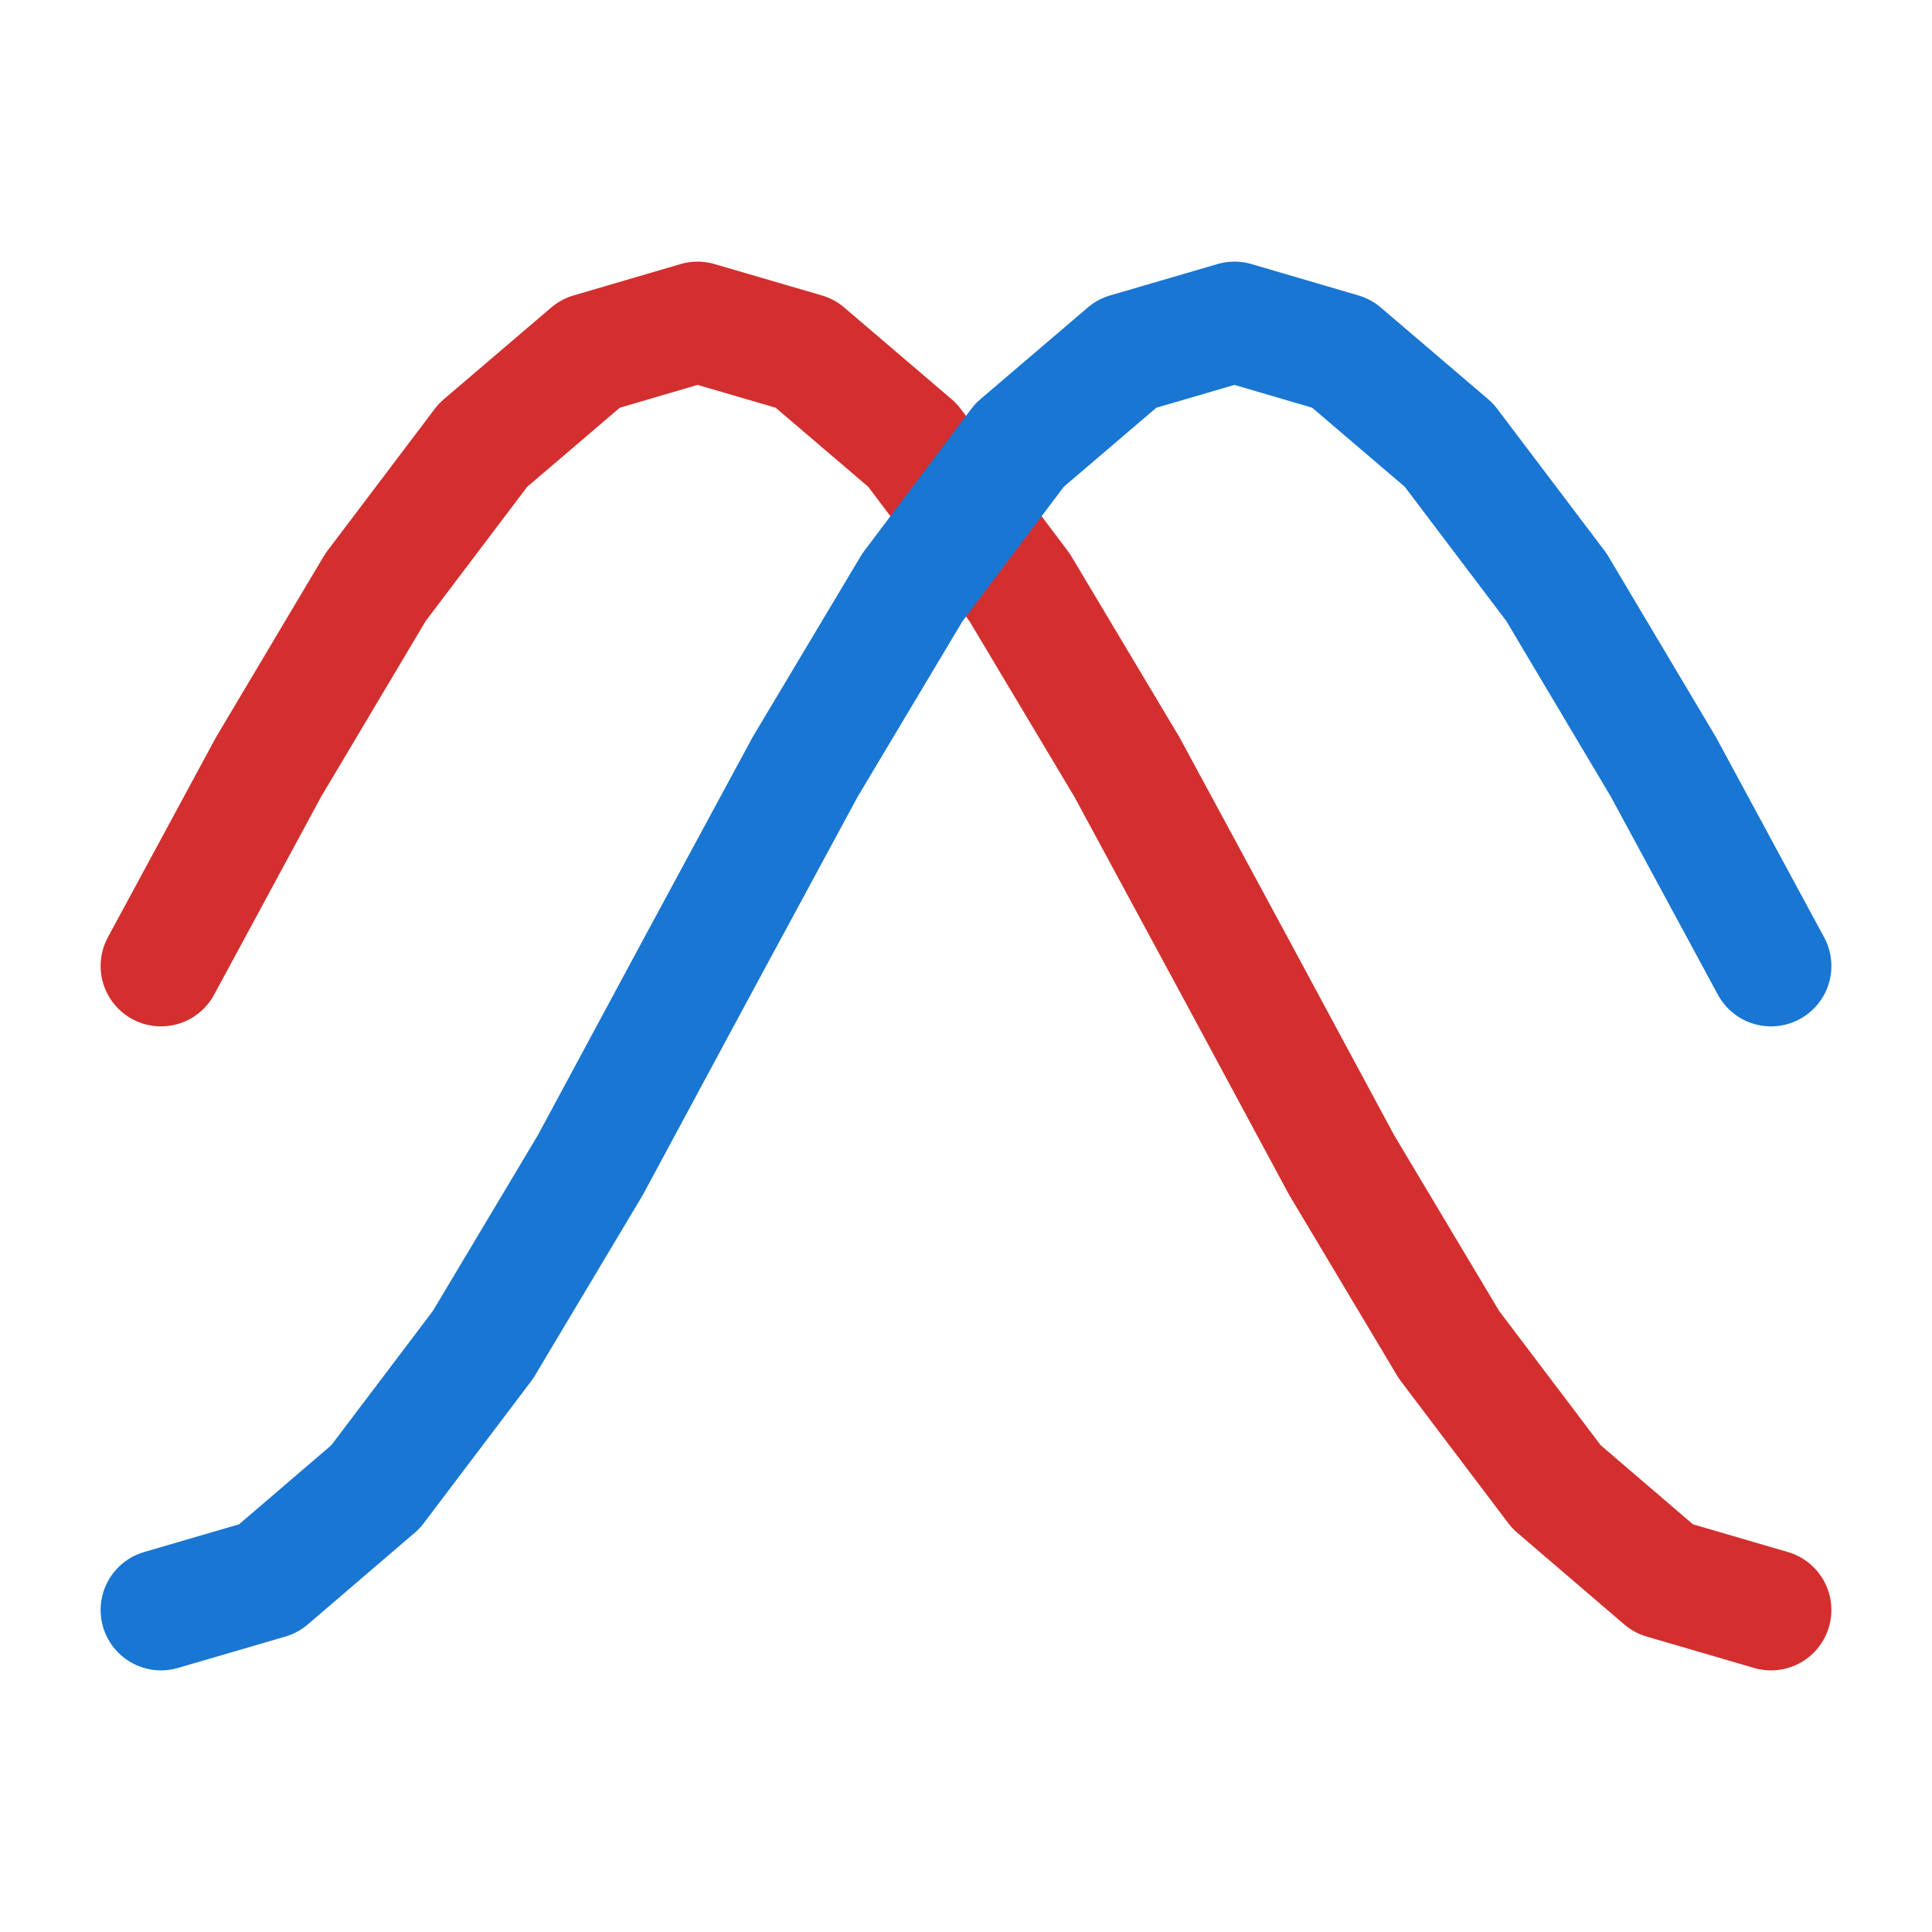
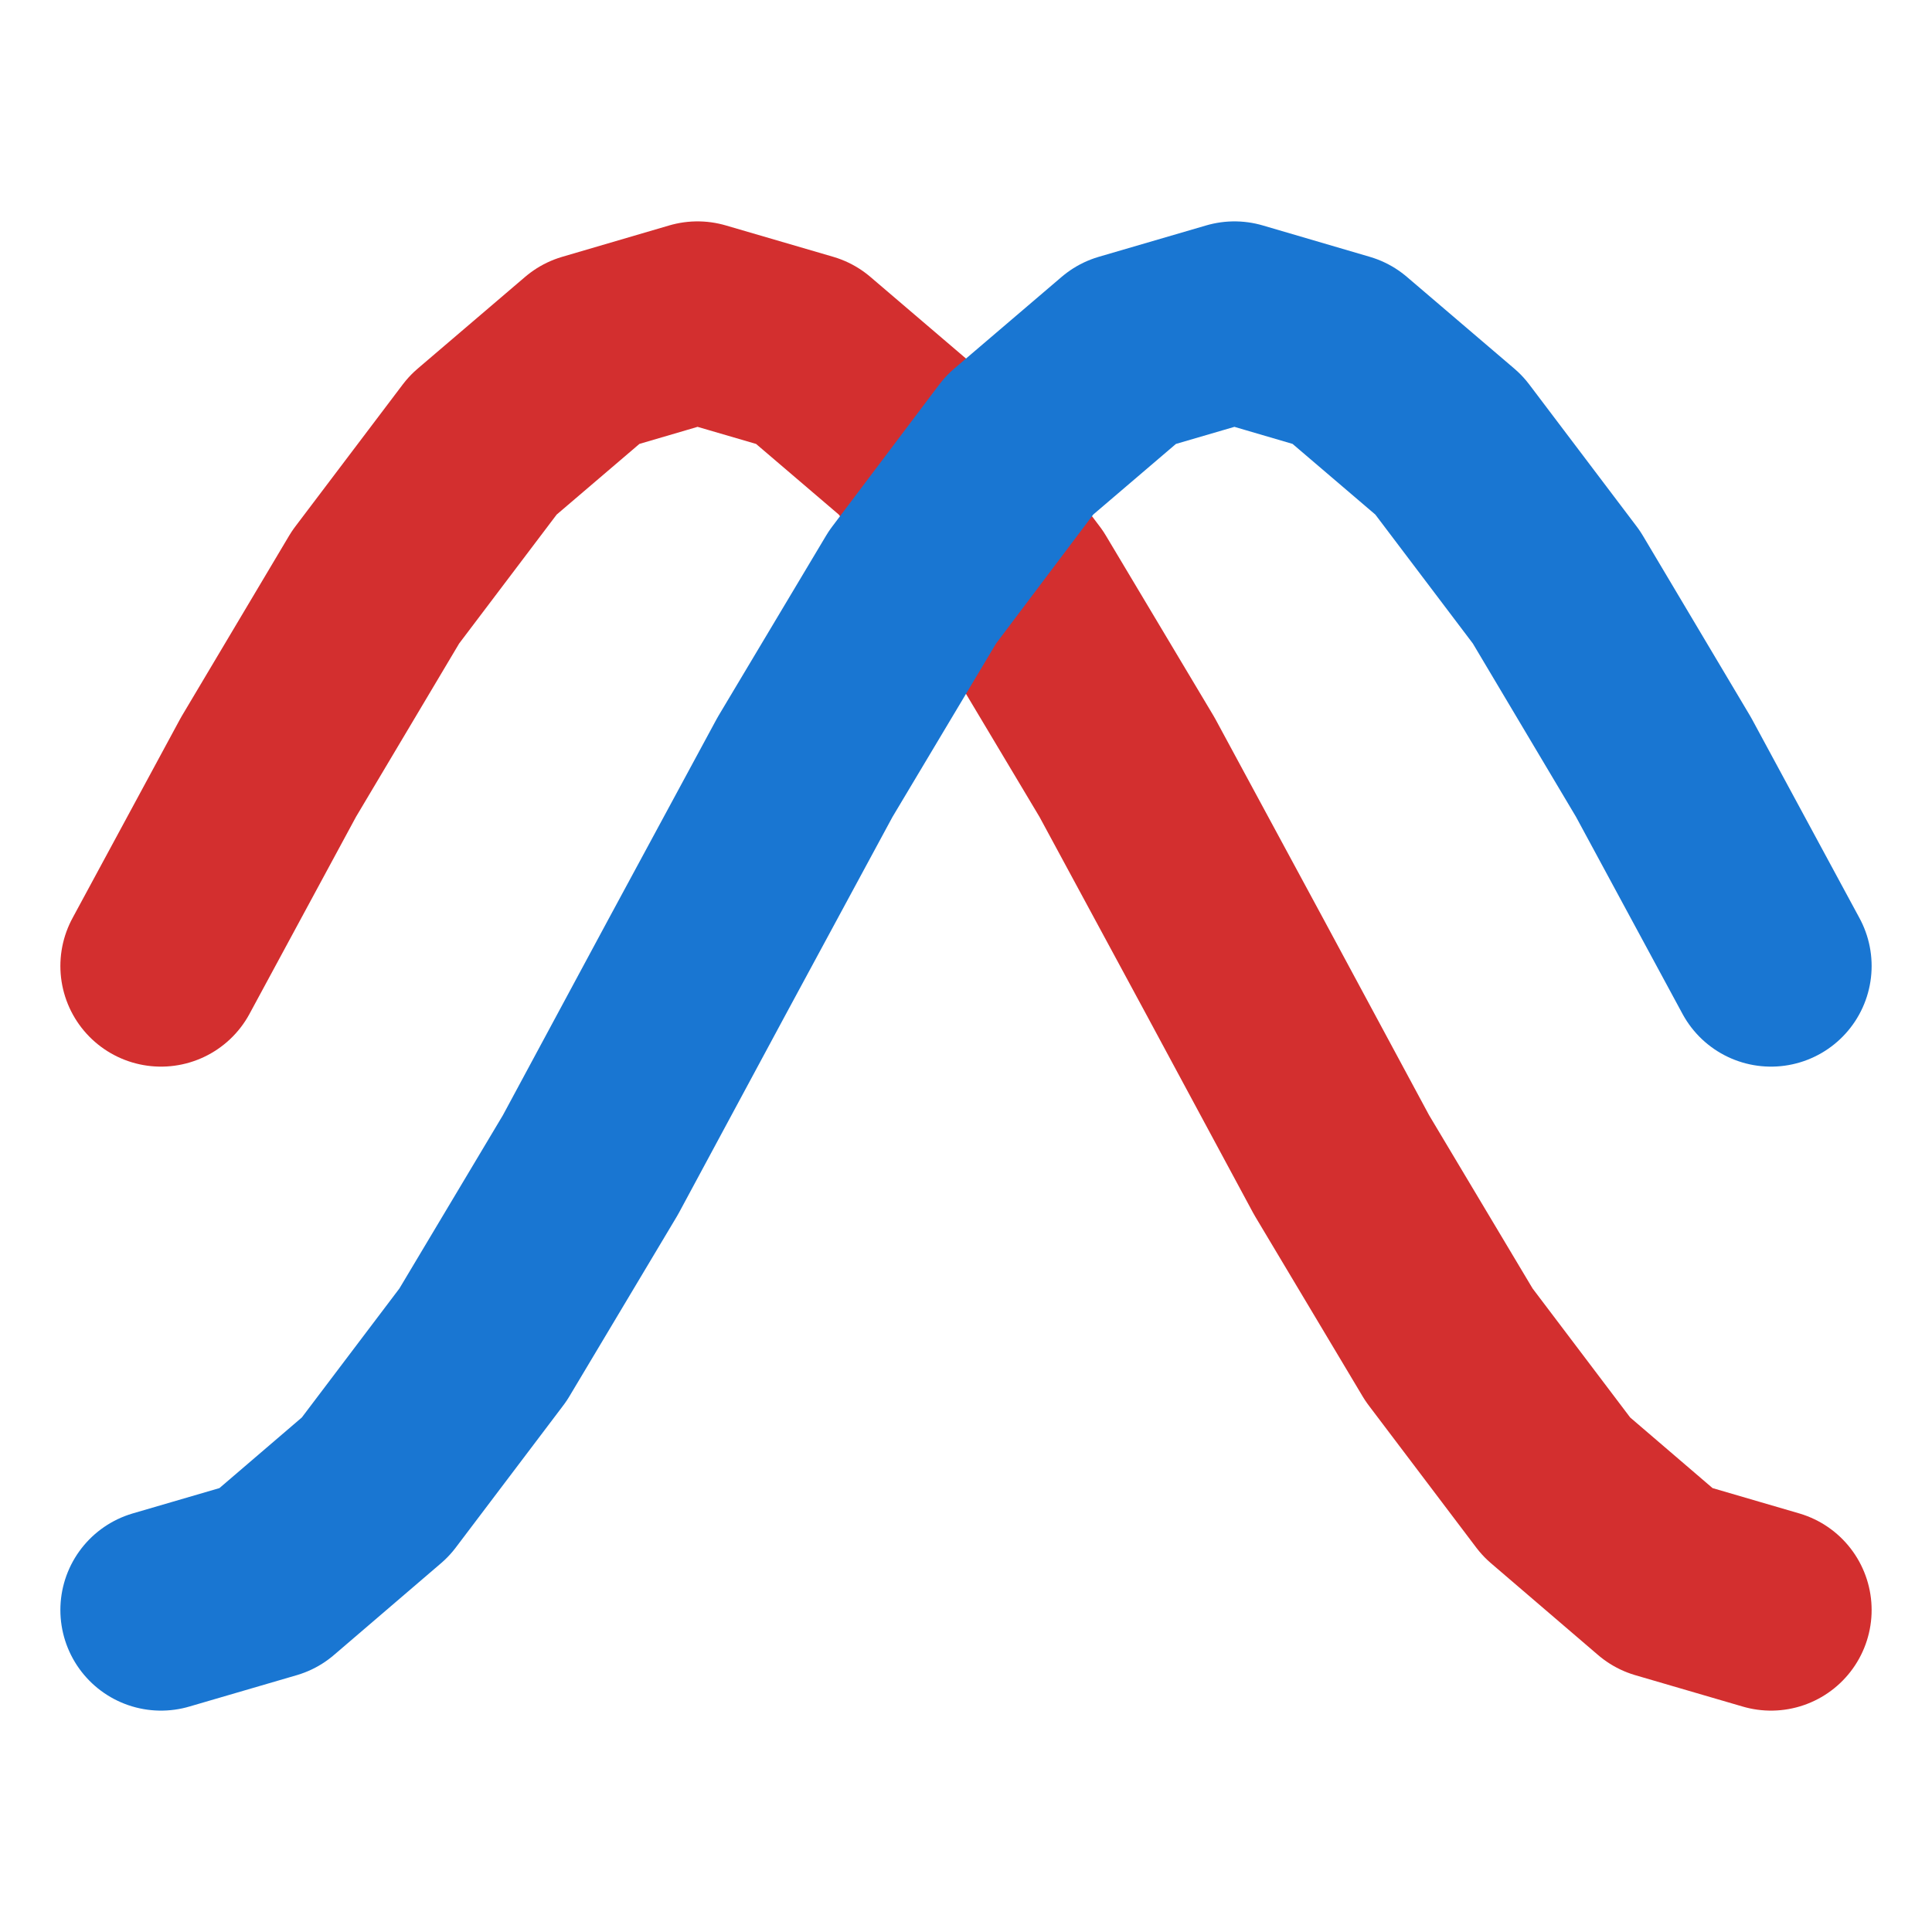
<svg xmlns="http://www.w3.org/2000/svg" width="48" height="48" viewBox="0 0 48 48">
-   <polyline fill="none" stroke="#D32F2F" stroke-width="3" stroke-linecap="round" stroke-linejoin="round" points="4,24 6.67,19.06 9.33,14.59 12,11.06 14.67,8.78 17.33,8 20,8.78 22.67,11.06 25.33,14.59 28,19.06 30.67,24 33.33,28.94 36,33.41 38.67,36.94 41.33,39.22 44,40" />
-   <polyline fill="none" stroke="#1976D2" stroke-width="3" stroke-linecap="round" stroke-linejoin="round" points="4,40 6.67,39.22 9.33,36.94 12,33.41 14.67,28.94 17.33,24 20,19.06 22.67,14.59 25.33,11.06 28,8.78 30.67,8 33.33,8.78 36,11.06 38.67,14.59 41.33,19.06 44,24" />
+   <polyline fill="none" stroke="#D32F2F" stroke-width="5" stroke-linecap="round" stroke-linejoin="round" points="4,24 6.67,19.06 9.33,14.59 12,11.06 14.67,8.78 17.33,8 20,8.78 22.67,11.06 25.33,14.59 28,19.06 30.67,24 33.33,28.94 36,33.41 38.67,36.94 41.33,39.22 44,40" />
+   <polyline fill="none" stroke="#1976D2" stroke-width="5" stroke-linecap="round" stroke-linejoin="round" points="4,40 6.67,39.22 9.33,36.94 12,33.41 14.67,28.94 17.33,24 20,19.06 22.67,14.59 25.33,11.06 28,8.78 30.67,8 33.33,8.78 36,11.06 38.67,14.59 41.33,19.06 44,24" />
</svg>
